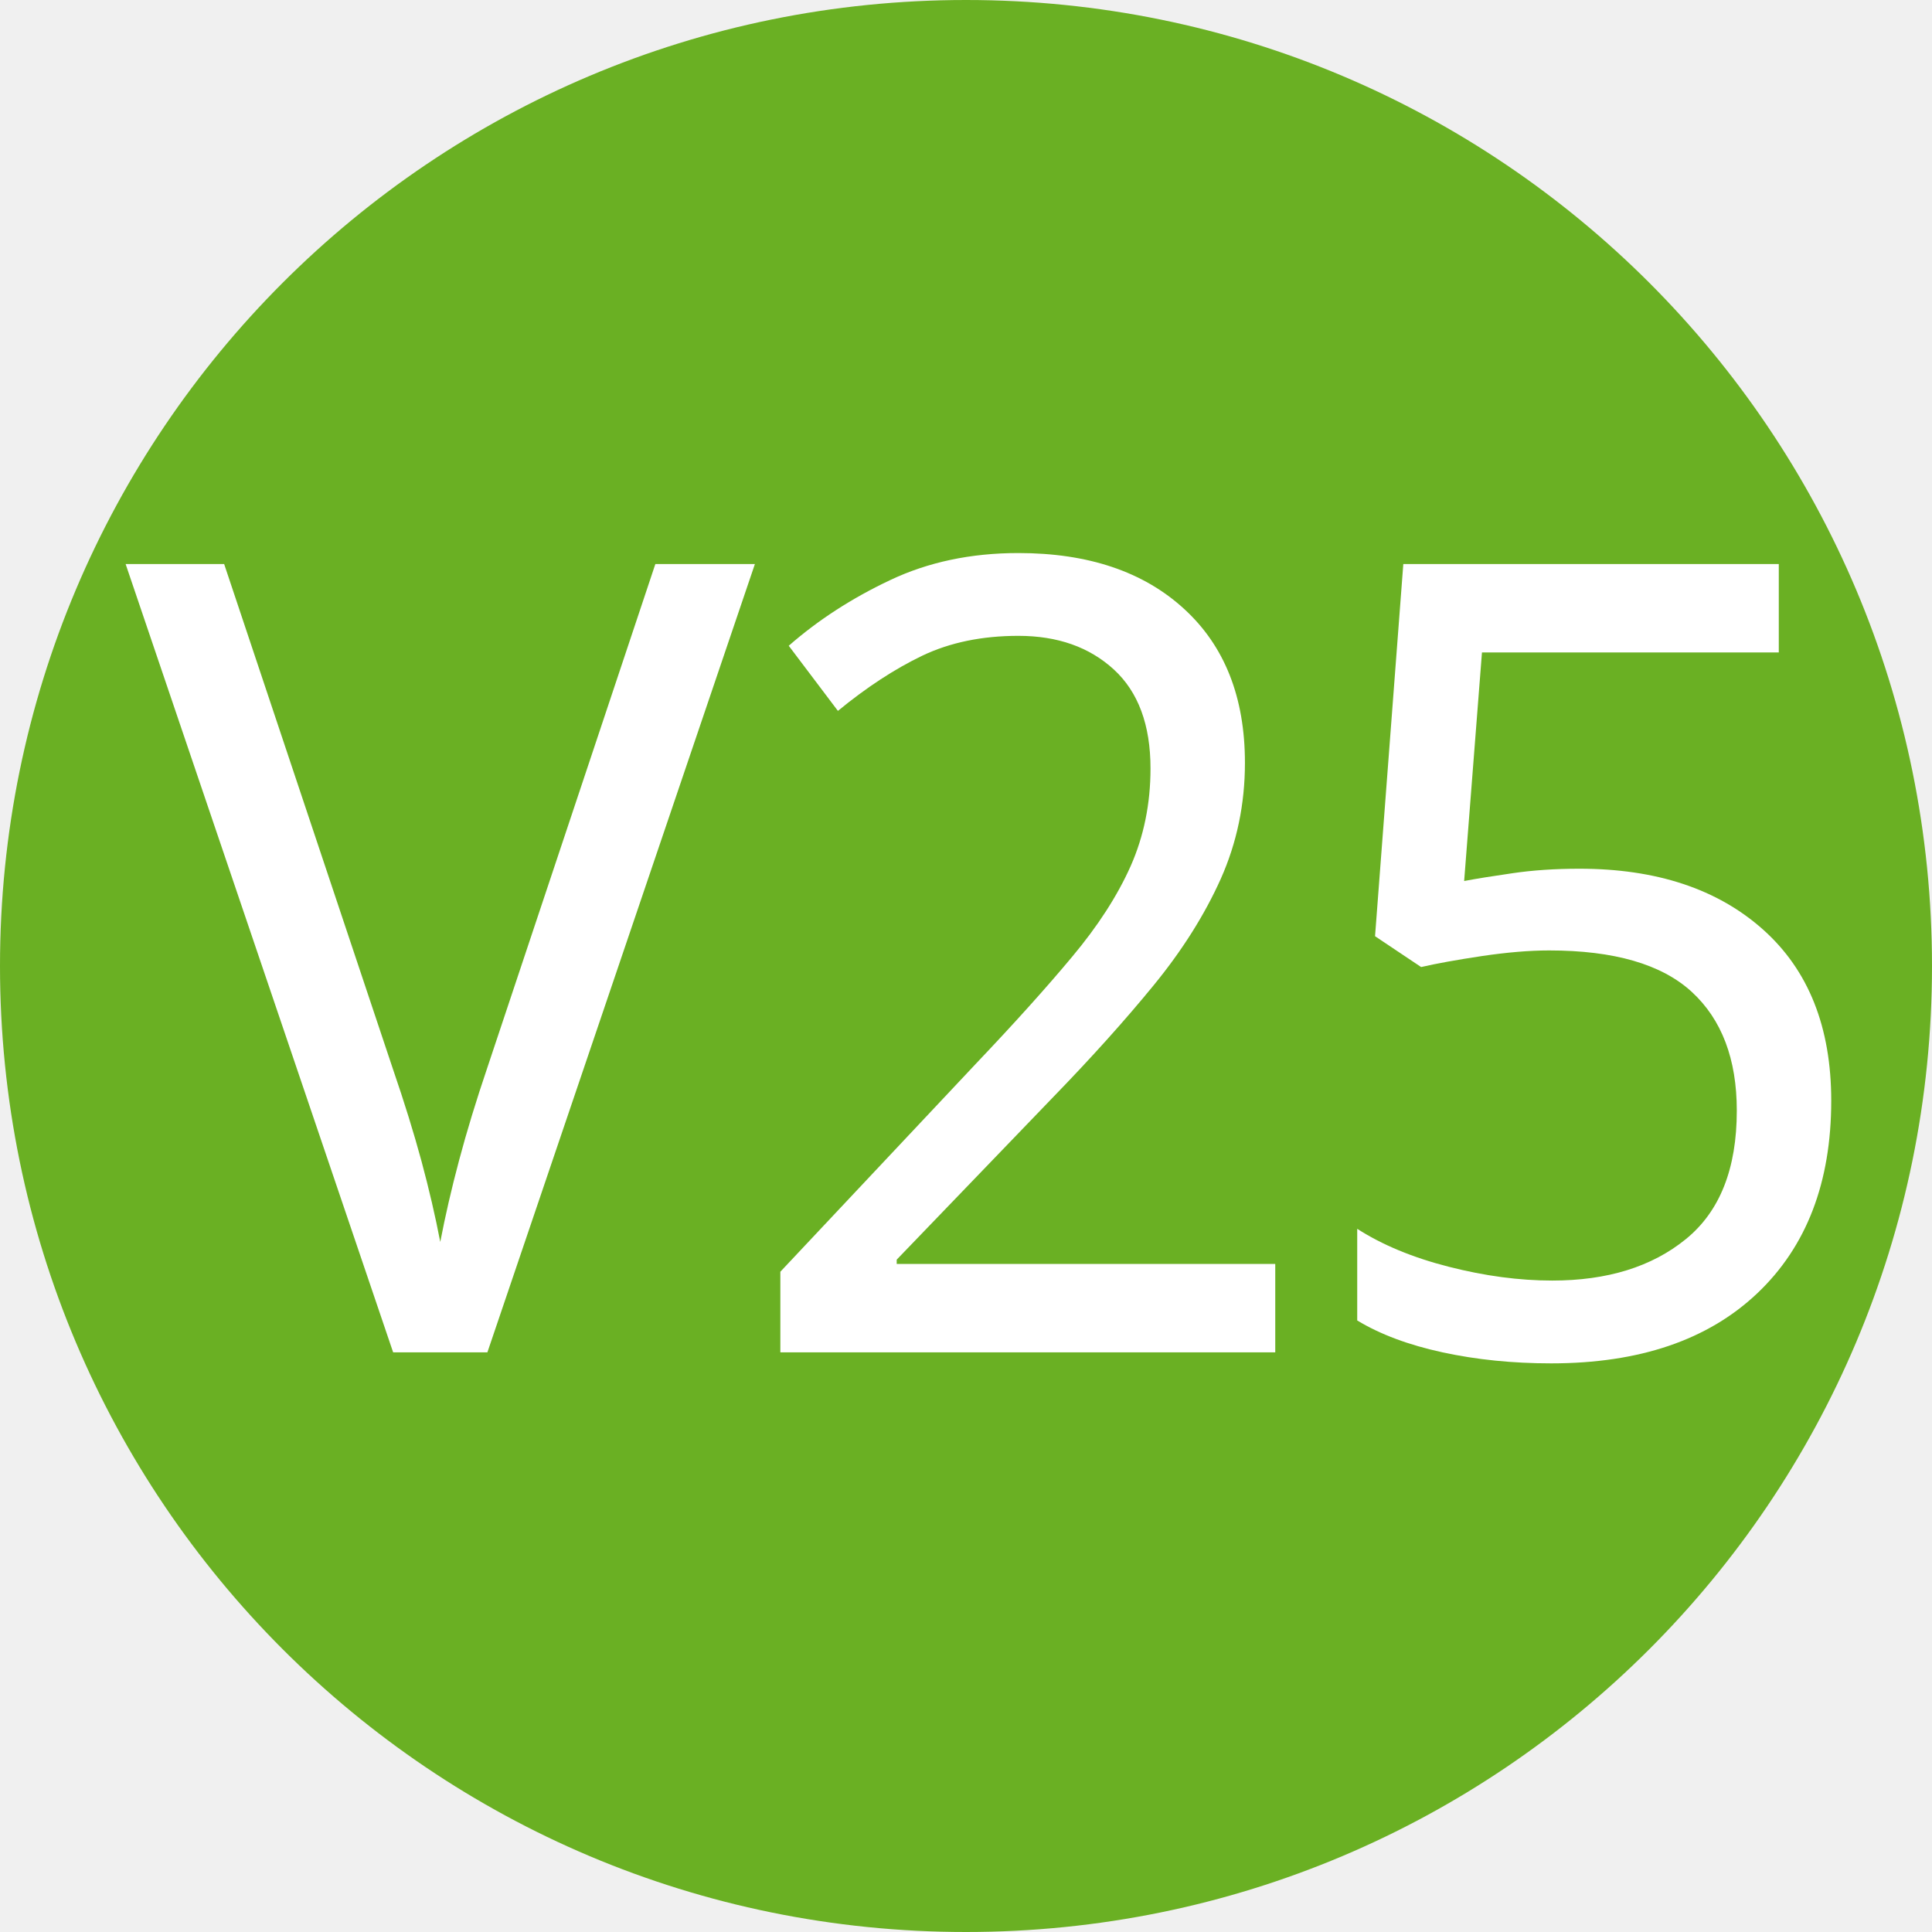
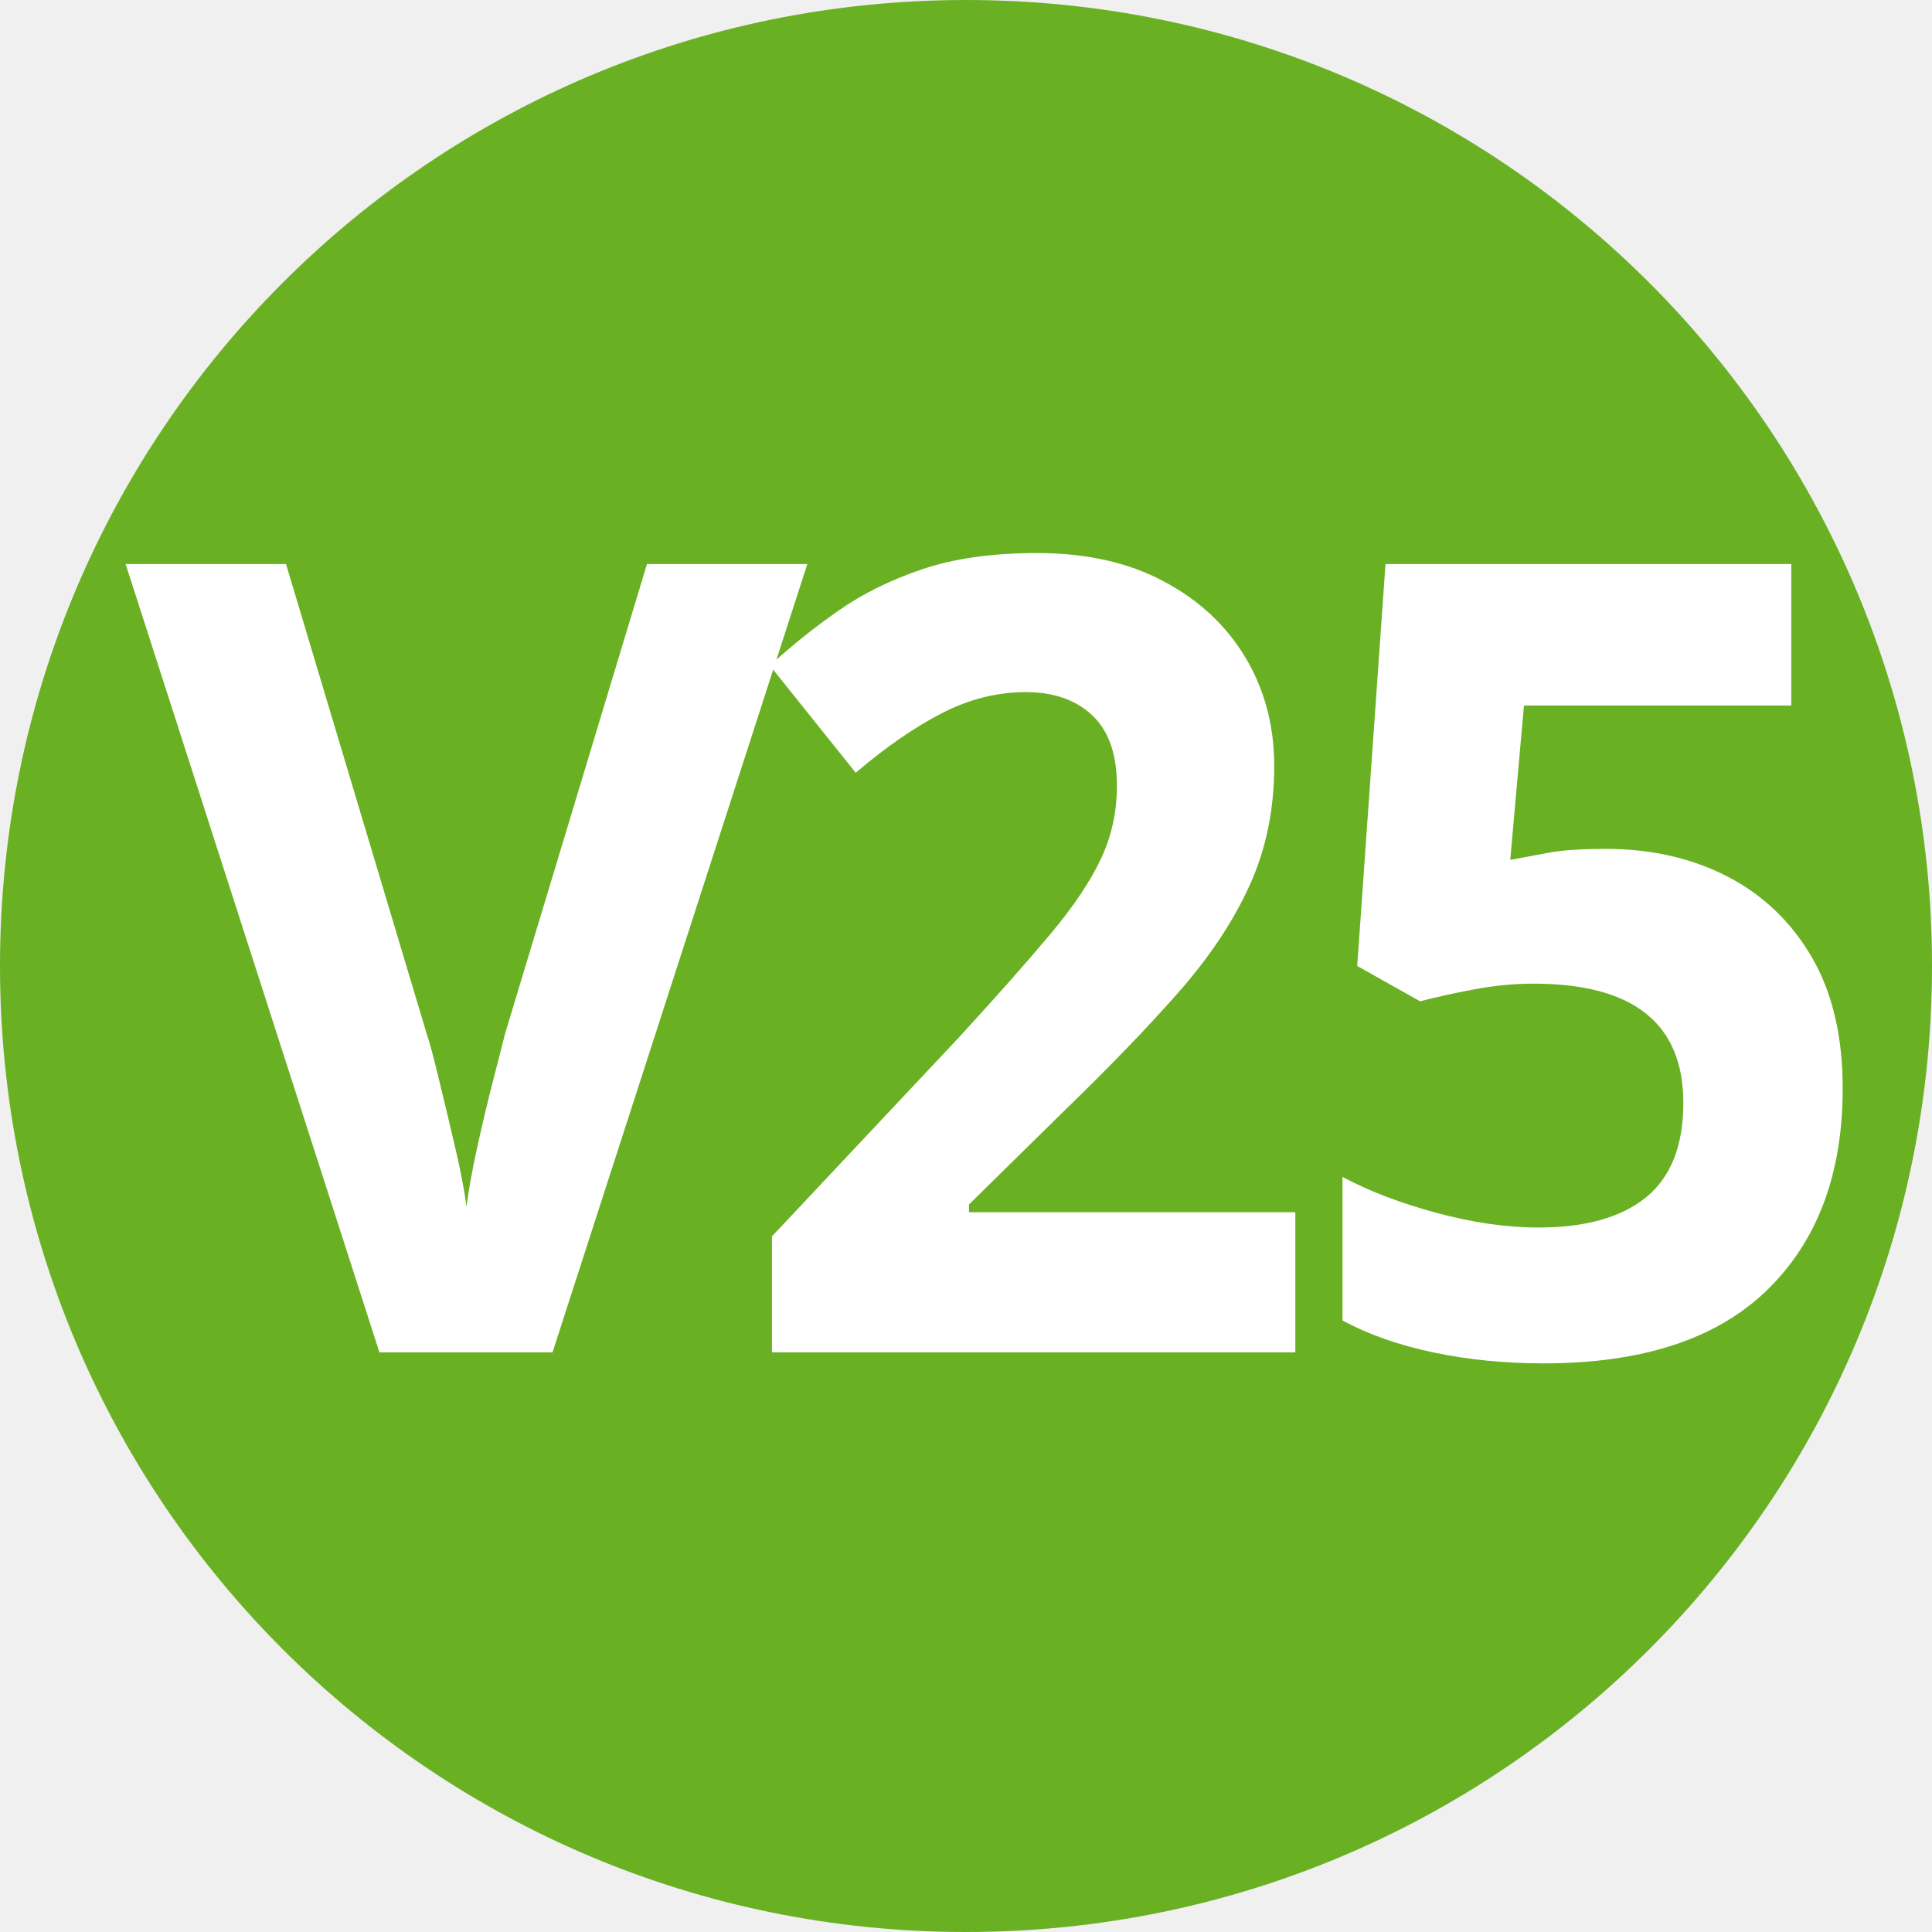
<svg xmlns="http://www.w3.org/2000/svg" version="1.1" id="Capa_1" x="0px" y="0px" viewBox="0 0 140 140" style="enable-background:new 0 0 140 140;" xml:space="preserve">
  <style type="text/css">
	.st0{fill:#6AB023;}
	.st1{fill:#FFFFFF;}
- 	.st2{font-family:'HelveticaNeueLTStd-Bd';}
+ 	.st2{font-family:'Helvetica Neue LT Std'; font-weight: 1000}
	.st3{font-size:80px;}
	.st4{letter-spacing:-5.3;}
</style>
  <g>
    <path class="st0" d="M140,70c0-38.7-31.3-70-70-70S0,31.3,0,70s31.3,70,70,70S140,108.7,140,70" />
  </g>
  <text transform="matrix(0.95 0 0 1 9.1031 97.9976)" class="st1 st2 st3 st4">V</text>
  <text transform="matrix(0.95 0 0 1 52.8955 97.9976)" class="st1 st2 st3">2</text>
  <text transform="matrix(0.95 0 0 1 93.5549 97.9976)" class="st1 st2 st3">5</text>
</svg>
